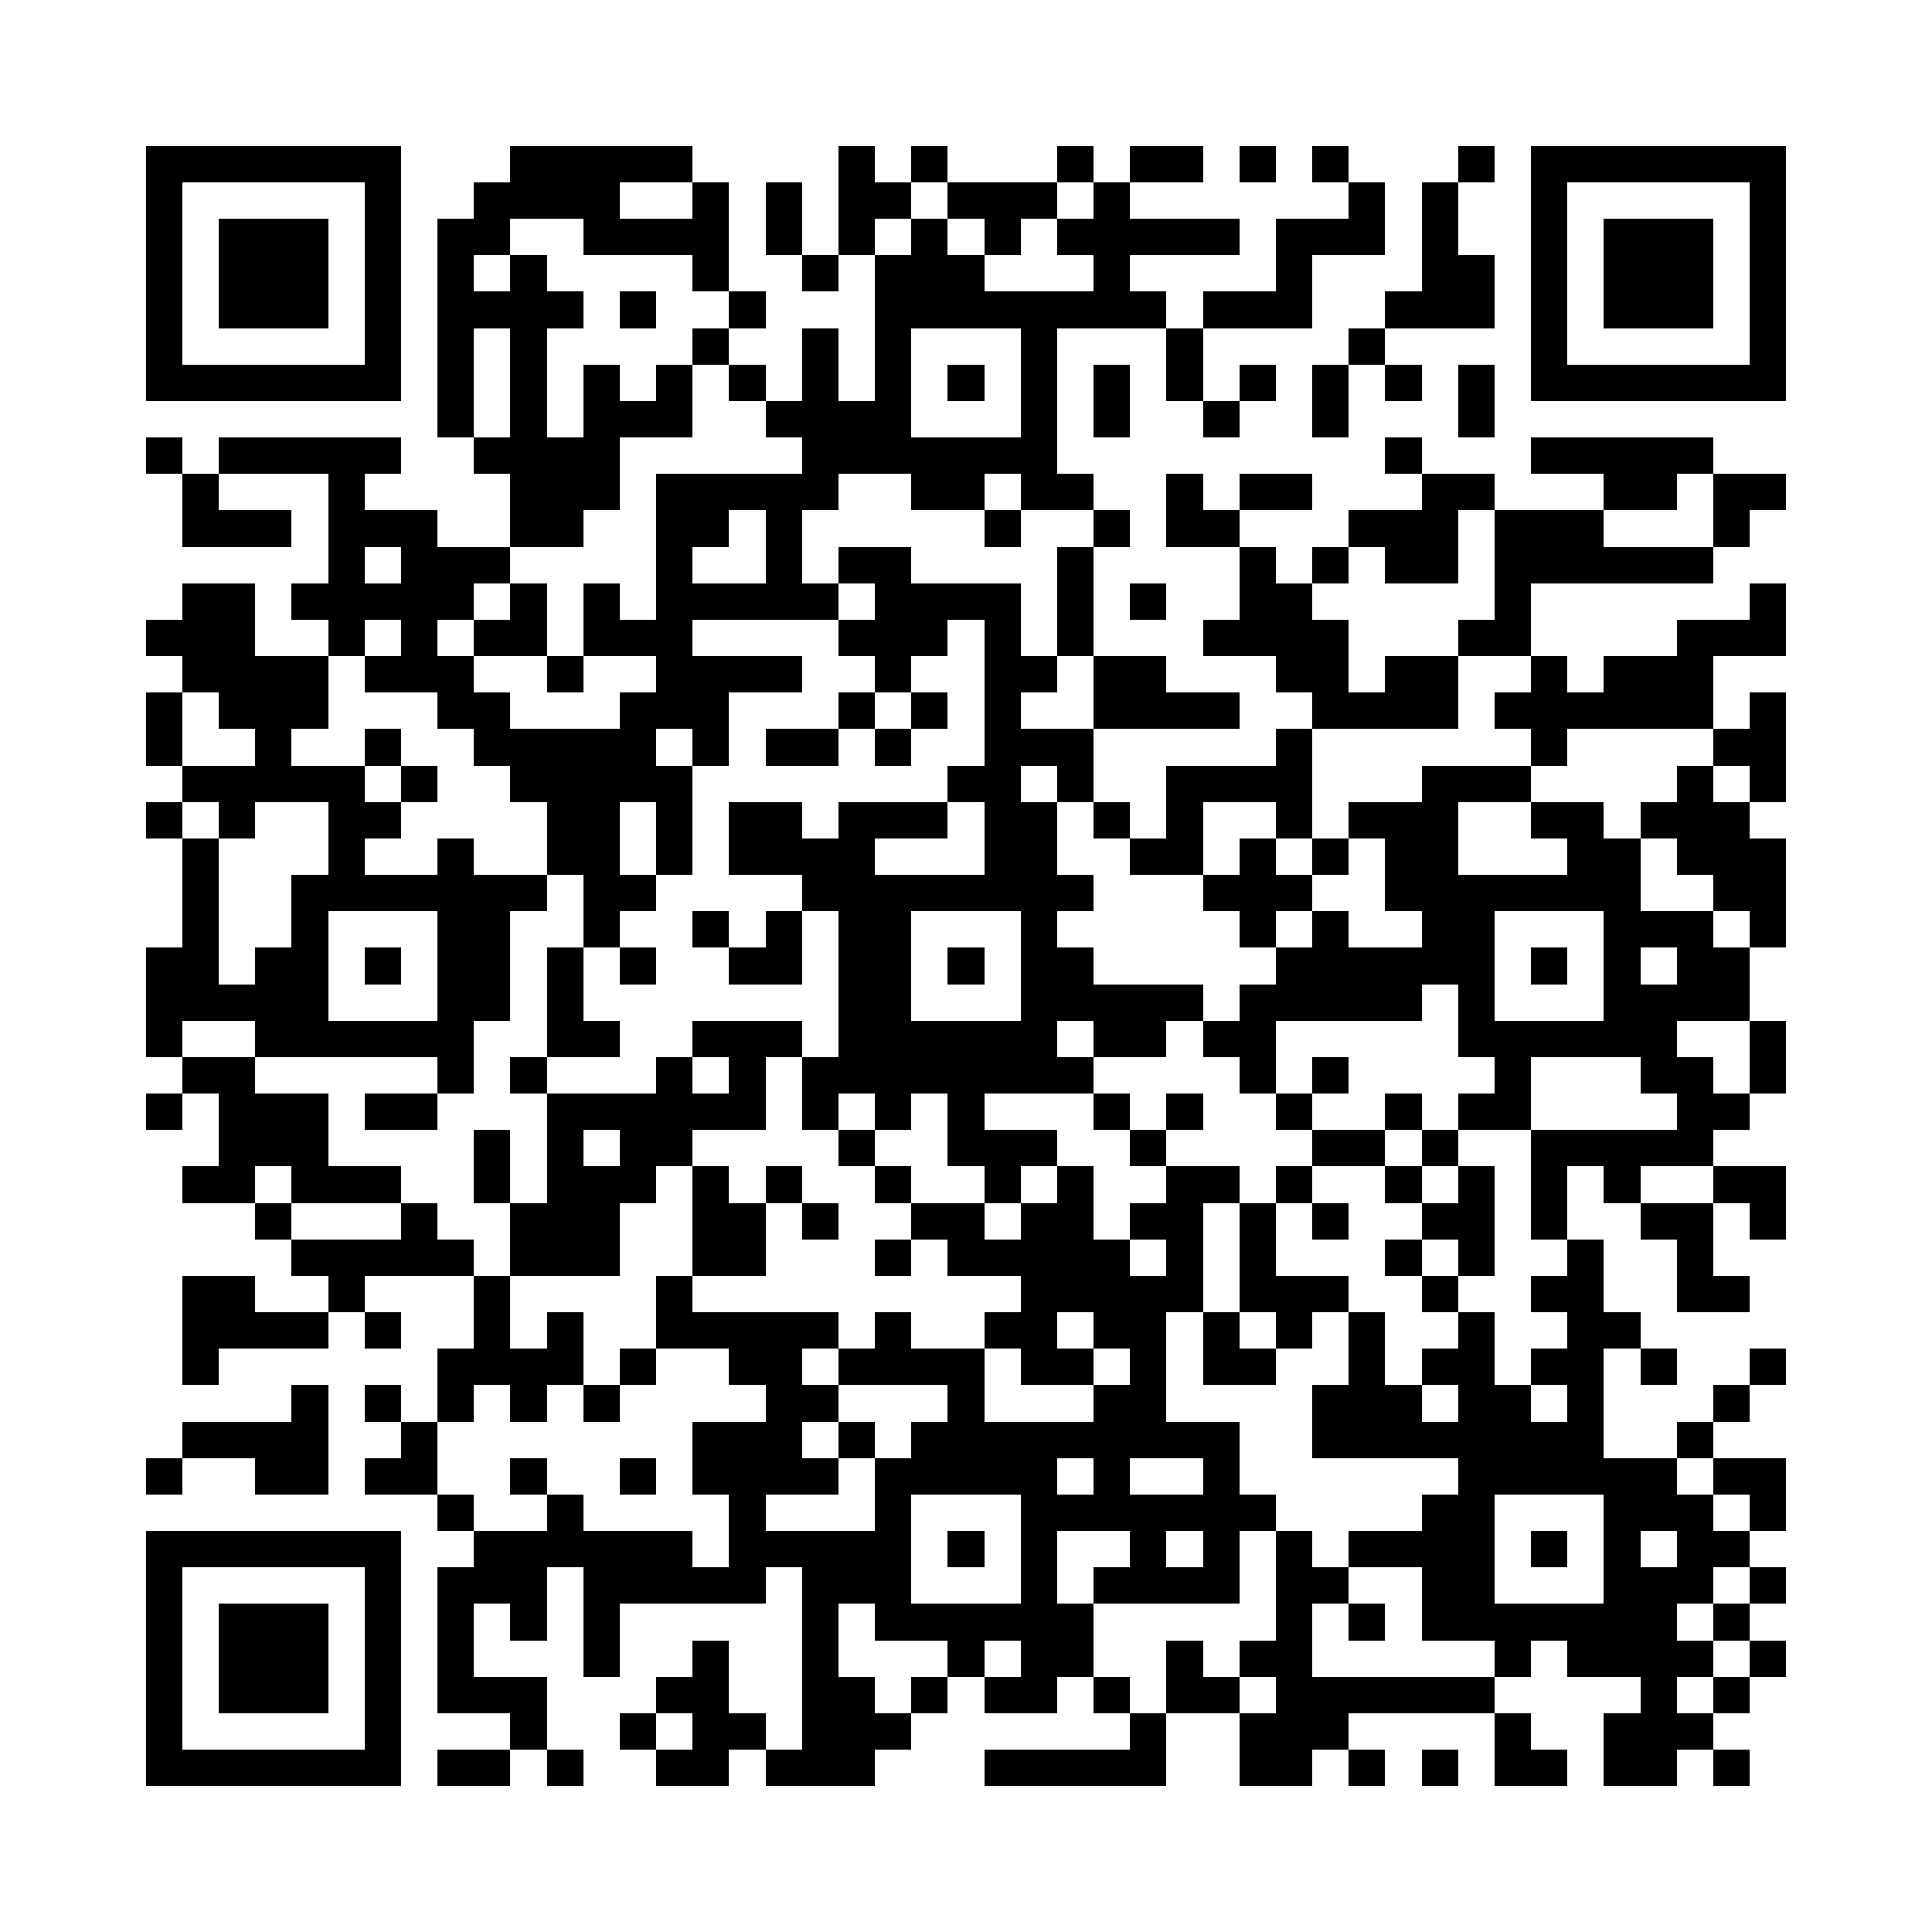
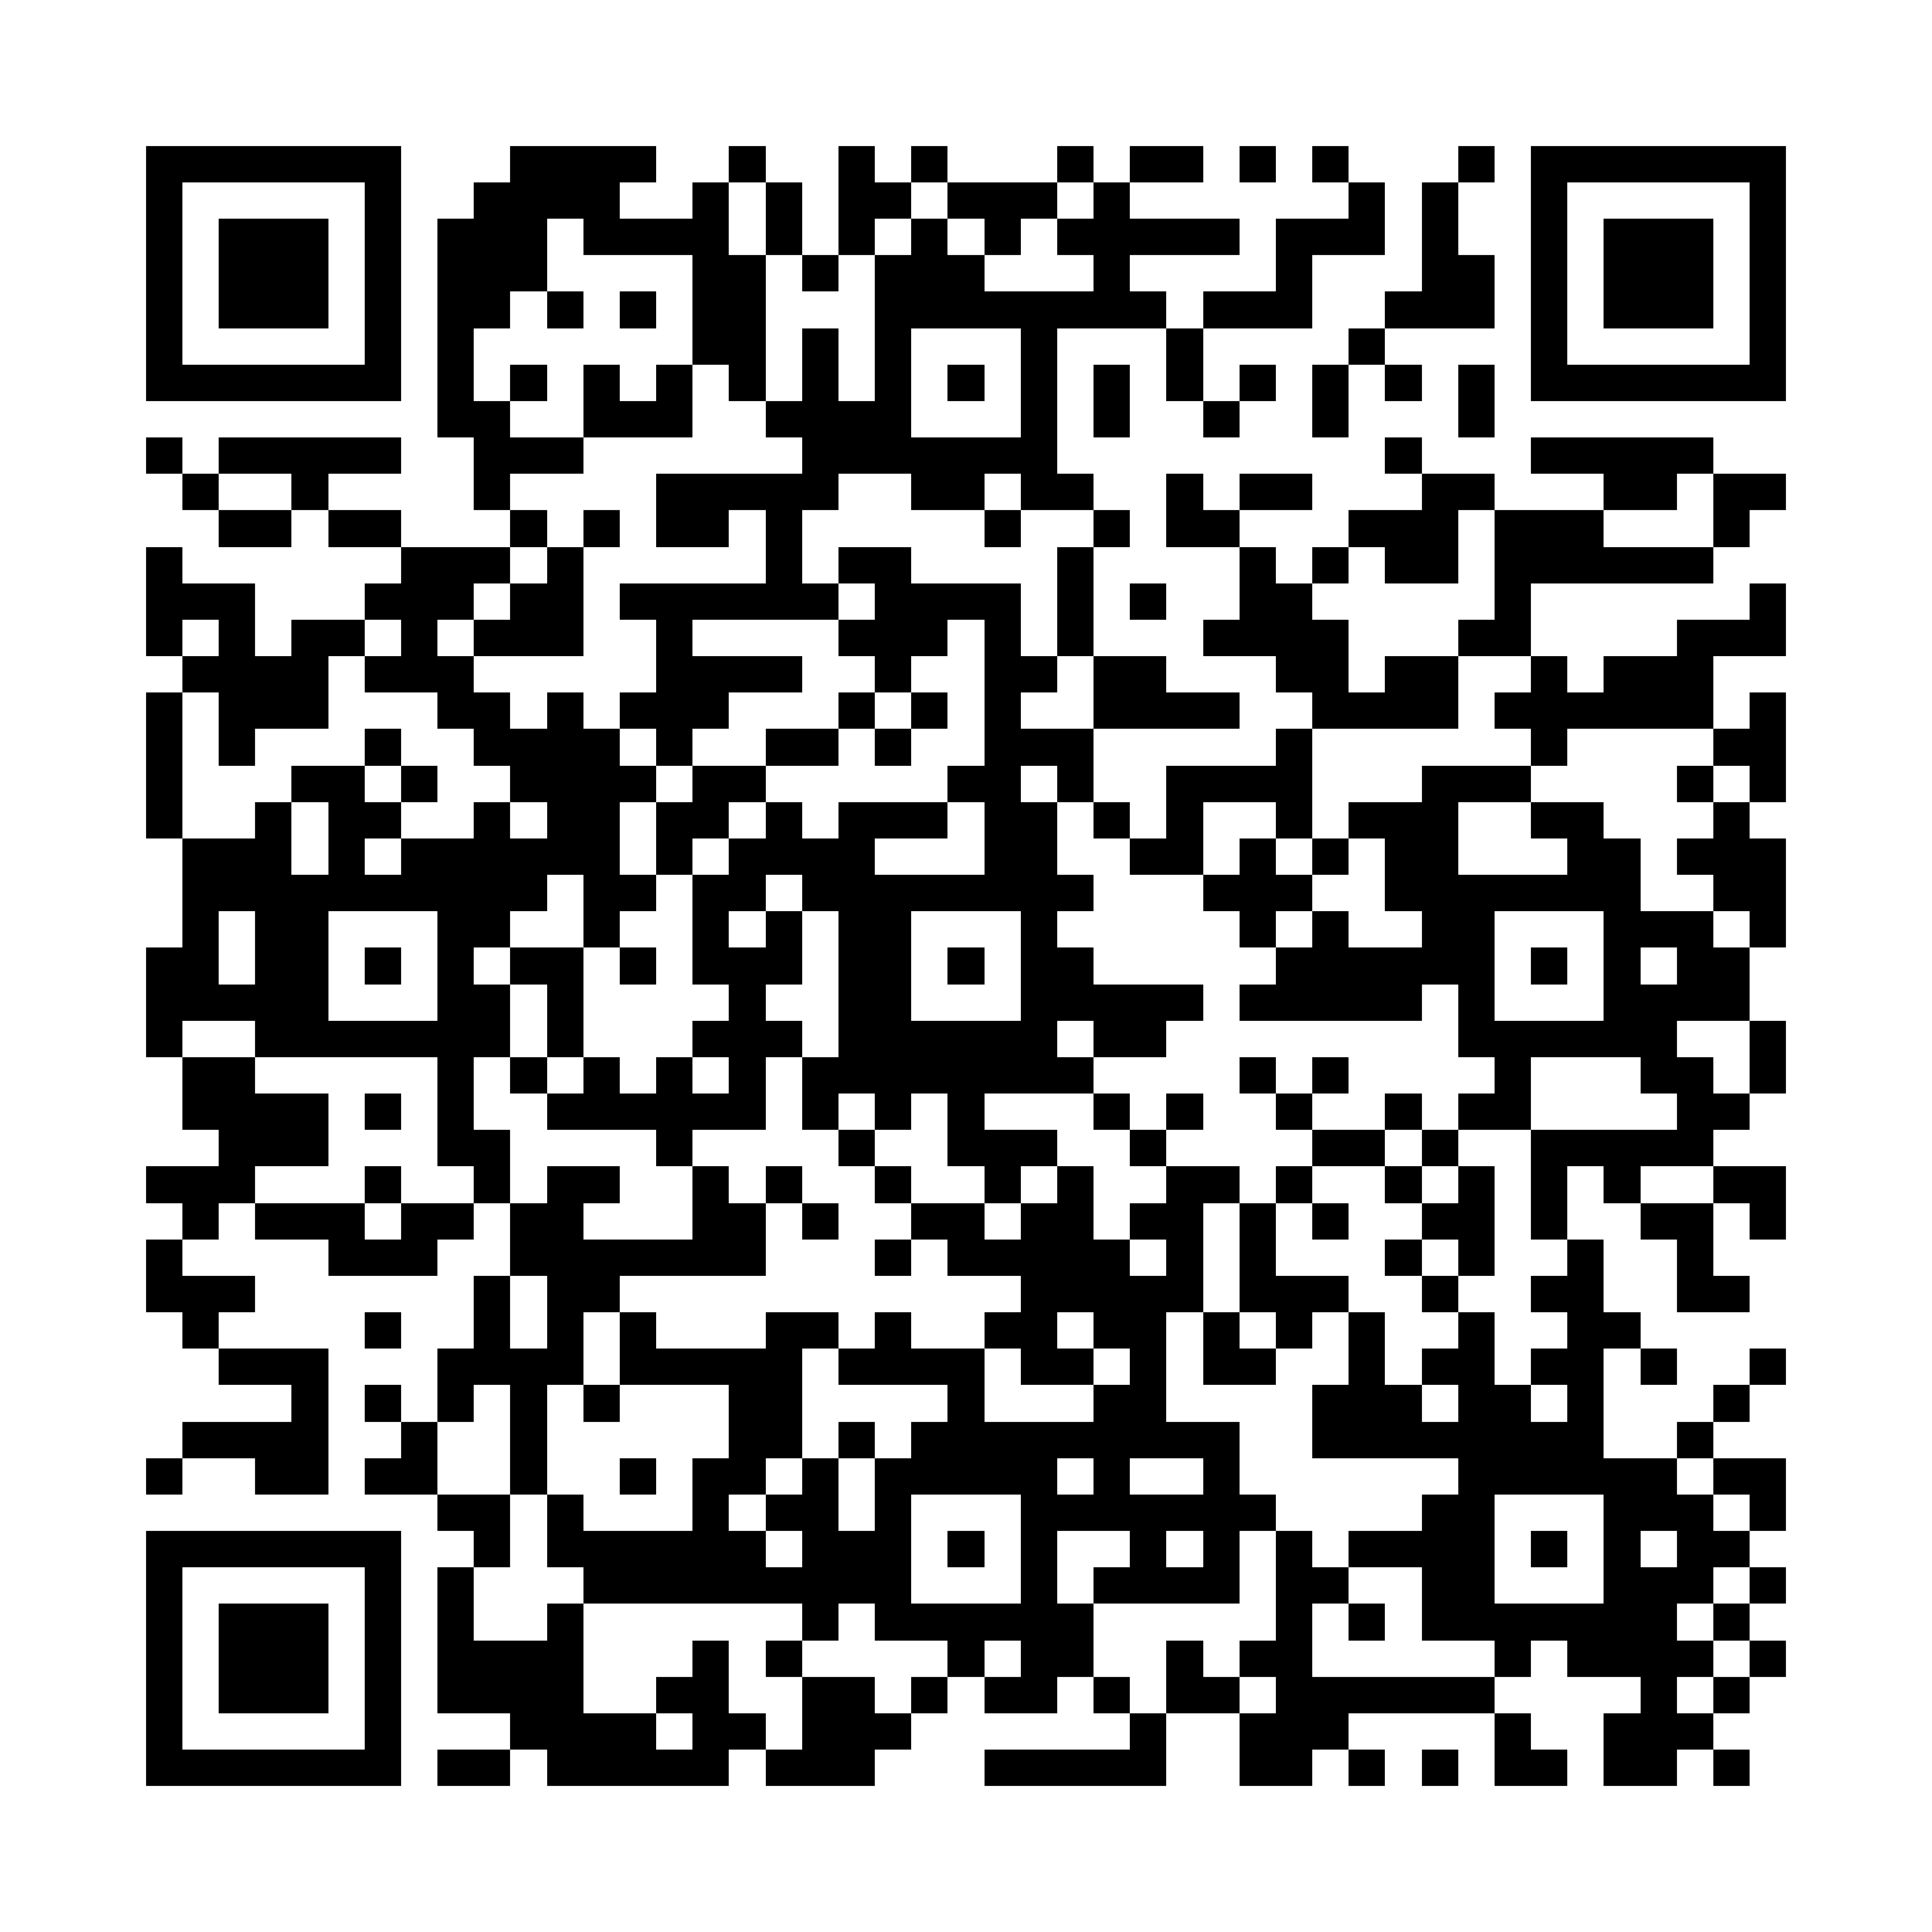
<svg xmlns="http://www.w3.org/2000/svg" viewBox="0 0 53 53" shape-rendering="crispEdges">
  <path fill="#fff" d="M0 0h53v53h-53z" />
-   <path class="qrline" stroke="#000" d="M4 4.5h7m3 0h5m4 0h1m1 0h1m3 0h1m1 0h2m1 0h1m1 0h1m3 0h1m1 0h7m-45 1h1m5 0h1m2 0h4m2 0h1m1 0h1m1 0h2m1 0h3m1 0h1m6 0h1m1 0h1m2 0h1m5 0h1m-45 1h1m1 0h3m1 0h1m1 0h2m2 0h4m1 0h1m1 0h1m1 0h1m1 0h1m1 0h5m1 0h3m1 0h1m2 0h1m1 0h3m1 0h1m-45 1h1m1 0h3m1 0h1m1 0h1m1 0h1m4 0h1m2 0h1m1 0h3m3 0h1m4 0h1m3 0h2m1 0h1m1 0h3m1 0h1m-45 1h1m1 0h3m1 0h1m1 0h4m1 0h1m2 0h1m3 0h8m1 0h3m2 0h3m1 0h1m1 0h3m1 0h1m-45 1h1m5 0h1m1 0h1m1 0h1m4 0h1m2 0h1m1 0h1m3 0h1m3 0h1m4 0h1m4 0h1m5 0h1m-45 1h7m1 0h1m1 0h1m1 0h1m1 0h1m1 0h1m1 0h1m1 0h1m1 0h1m1 0h1m1 0h1m1 0h1m1 0h1m1 0h1m1 0h1m1 0h1m1 0h7m-37 1h1m1 0h1m1 0h3m2 0h4m3 0h1m1 0h1m2 0h1m2 0h1m3 0h1m-37 1h1m1 0h5m2 0h4m5 0h7m9 0h1m3 0h5m-42 1h1m3 0h1m4 0h3m1 0h5m2 0h2m1 0h2m2 0h1m1 0h2m3 0h2m3 0h2m1 0h2m-44 1h3m1 0h3m2 0h2m2 0h2m1 0h1m5 0h1m2 0h1m1 0h2m3 0h3m1 0h3m3 0h1m-39 1h1m1 0h3m4 0h1m2 0h1m1 0h2m4 0h1m4 0h1m1 0h1m1 0h2m1 0h6m-42 1h2m1 0h5m1 0h1m1 0h1m1 0h5m1 0h4m1 0h1m1 0h1m2 0h2m5 0h1m6 0h1m-45 1h3m2 0h1m1 0h1m1 0h2m1 0h3m4 0h3m1 0h1m1 0h1m3 0h4m3 0h2m4 0h3m-44 1h4m1 0h3m2 0h1m2 0h4m2 0h1m2 0h2m1 0h2m3 0h2m1 0h2m2 0h1m1 0h3m-43 1h1m1 0h3m3 0h2m3 0h3m3 0h1m1 0h1m1 0h1m2 0h4m2 0h4m1 0h6m1 0h1m-45 1h1m2 0h1m2 0h1m2 0h5m1 0h1m1 0h2m1 0h1m2 0h3m5 0h1m6 0h1m4 0h2m-44 1h5m1 0h1m2 0h5m7 0h2m1 0h1m2 0h4m3 0h3m4 0h1m1 0h1m-45 1h1m1 0h1m2 0h2m4 0h2m1 0h1m1 0h2m1 0h3m1 0h2m1 0h1m1 0h1m2 0h1m1 0h3m2 0h2m1 0h3m-43 1h1m3 0h1m2 0h1m2 0h2m1 0h1m1 0h4m3 0h2m2 0h2m1 0h1m1 0h1m1 0h2m3 0h2m1 0h3m-44 1h1m2 0h7m1 0h2m4 0h8m3 0h3m2 0h7m2 0h2m-44 1h1m2 0h1m3 0h2m2 0h1m2 0h1m1 0h1m1 0h2m3 0h1m5 0h1m1 0h1m2 0h2m3 0h3m1 0h1m-45 1h2m1 0h2m1 0h1m1 0h2m1 0h1m1 0h1m2 0h2m1 0h2m1 0h1m1 0h2m5 0h6m1 0h1m1 0h1m1 0h2m-44 1h5m3 0h2m1 0h1m7 0h2m3 0h5m1 0h5m1 0h1m3 0h4m-44 1h1m2 0h6m2 0h2m2 0h3m1 0h6m1 0h2m1 0h2m5 0h6m2 0h1m-44 1h2m5 0h1m1 0h1m3 0h1m1 0h1m1 0h8m4 0h1m1 0h1m4 0h1m3 0h2m1 0h1m-45 1h1m1 0h3m1 0h2m3 0h6m1 0h1m1 0h1m1 0h1m3 0h1m1 0h1m2 0h1m2 0h1m1 0h2m4 0h2m-42 1h3m4 0h1m1 0h1m1 0h2m4 0h1m2 0h3m2 0h1m4 0h2m1 0h1m2 0h5m-42 1h2m1 0h3m2 0h1m1 0h3m1 0h1m1 0h1m2 0h1m2 0h1m1 0h1m2 0h2m1 0h1m2 0h1m1 0h1m1 0h1m1 0h1m2 0h2m-42 1h1m3 0h1m2 0h3m2 0h2m1 0h1m2 0h2m1 0h2m1 0h2m1 0h1m1 0h1m2 0h2m1 0h1m2 0h2m1 0h1m-41 1h5m1 0h3m2 0h2m3 0h1m1 0h5m1 0h1m1 0h1m3 0h1m1 0h1m2 0h1m2 0h1m-42 1h2m2 0h1m3 0h1m4 0h1m9 0h5m1 0h3m2 0h1m2 0h2m2 0h2m-43 1h4m1 0h1m2 0h1m1 0h1m2 0h5m1 0h1m2 0h2m1 0h2m1 0h1m1 0h1m1 0h1m2 0h1m2 0h2m-40 1h1m6 0h4m1 0h1m2 0h2m1 0h4m1 0h2m1 0h1m1 0h2m2 0h1m1 0h2m1 0h2m1 0h1m2 0h1m-41 1h1m1 0h1m1 0h1m1 0h1m1 0h1m4 0h2m3 0h1m3 0h2m4 0h3m1 0h2m1 0h1m3 0h1m-43 1h4m2 0h1m7 0h3m1 0h1m1 0h9m2 0h8m2 0h1m-43 1h1m2 0h2m1 0h2m2 0h1m2 0h1m1 0h4m1 0h5m1 0h1m2 0h1m6 0h6m1 0h2m-37 1h1m2 0h1m4 0h1m3 0h1m3 0h7m4 0h2m3 0h3m1 0h1m-45 1h7m2 0h6m1 0h5m1 0h1m1 0h1m2 0h1m1 0h1m1 0h1m1 0h4m1 0h1m1 0h1m1 0h2m-44 1h1m5 0h1m1 0h3m1 0h5m1 0h3m3 0h1m1 0h4m1 0h2m2 0h2m3 0h3m1 0h1m-45 1h1m1 0h3m1 0h1m1 0h1m1 0h1m1 0h1m5 0h1m1 0h6m5 0h1m1 0h1m1 0h7m1 0h1m-44 1h1m1 0h3m1 0h1m1 0h1m3 0h1m2 0h1m2 0h1m3 0h1m1 0h2m2 0h1m1 0h2m5 0h1m1 0h4m1 0h1m-45 1h1m1 0h3m1 0h1m1 0h3m3 0h2m2 0h2m1 0h1m1 0h2m1 0h1m1 0h2m1 0h6m4 0h1m1 0h1m-44 1h1m5 0h1m3 0h1m2 0h1m1 0h2m1 0h3m6 0h1m2 0h3m4 0h1m2 0h3m-43 1h7m1 0h2m1 0h1m2 0h2m1 0h3m3 0h5m2 0h2m1 0h1m1 0h1m1 0h2m1 0h2m1 0h1" />
+   <path class="qrline" stroke="#000" d="M4 4.5h7m3 0h4m2 0h1m2 0h1m1 0h1m3 0h1m1 0h2m1 0h1m1 0h1m3 0h1m1 0h7m-45 1h1m5 0h1m2 0h4m2 0h1m1 0h1m1 0h2m1 0h3m1 0h1m6 0h1m1 0h1m2 0h1m5 0h1m-45 1h1m1 0h3m1 0h1m1 0h3m1 0h4m1 0h1m1 0h1m1 0h1m1 0h1m1 0h5m1 0h3m1 0h1m2 0h1m1 0h3m1 0h1m-45 1h1m1 0h3m1 0h1m1 0h3m4 0h2m1 0h1m1 0h3m3 0h1m4 0h1m3 0h2m1 0h1m1 0h3m1 0h1m-45 1h1m1 0h3m1 0h1m1 0h2m1 0h1m1 0h1m1 0h2m3 0h8m1 0h3m2 0h3m1 0h1m1 0h3m1 0h1m-45 1h1m5 0h1m1 0h1m6 0h2m1 0h1m1 0h1m3 0h1m3 0h1m4 0h1m4 0h1m5 0h1m-45 1h7m1 0h1m1 0h1m1 0h1m1 0h1m1 0h1m1 0h1m1 0h1m1 0h1m1 0h1m1 0h1m1 0h1m1 0h1m1 0h1m1 0h1m1 0h1m1 0h7m-37 1h2m2 0h3m2 0h4m3 0h1m1 0h1m2 0h1m2 0h1m3 0h1m-37 1h1m1 0h5m2 0h3m6 0h7m9 0h1m3 0h5m-42 1h1m2 0h1m4 0h1m4 0h5m2 0h2m1 0h2m2 0h1m1 0h2m3 0h2m3 0h2m1 0h2m-43 1h2m1 0h2m3 0h1m1 0h1m1 0h2m1 0h1m5 0h1m2 0h1m1 0h2m3 0h3m1 0h3m3 0h1m-44 1h1m6 0h3m1 0h1m5 0h1m1 0h2m4 0h1m4 0h1m1 0h1m1 0h2m1 0h6m-43 1h3m3 0h3m1 0h2m1 0h6m1 0h4m1 0h1m1 0h1m2 0h2m5 0h1m6 0h1m-45 1h1m1 0h1m1 0h2m1 0h1m1 0h3m2 0h1m4 0h3m1 0h1m1 0h1m3 0h4m3 0h2m4 0h3m-44 1h4m1 0h3m5 0h4m2 0h1m2 0h2m1 0h2m3 0h2m1 0h2m2 0h1m1 0h3m-43 1h1m1 0h3m3 0h2m1 0h1m1 0h3m3 0h1m1 0h1m1 0h1m2 0h4m2 0h4m1 0h6m1 0h1m-45 1h1m1 0h1m3 0h1m2 0h4m1 0h1m2 0h2m1 0h1m2 0h3m5 0h1m6 0h1m4 0h2m-45 1h1m3 0h2m1 0h1m2 0h4m1 0h2m5 0h2m1 0h1m2 0h4m3 0h3m4 0h1m1 0h1m-45 1h1m2 0h1m1 0h2m2 0h1m1 0h2m1 0h2m1 0h1m1 0h3m1 0h2m1 0h1m1 0h1m2 0h1m1 0h3m2 0h2m3 0h1m-43 1h3m1 0h1m1 0h6m1 0h1m1 0h4m3 0h2m2 0h2m1 0h1m1 0h1m1 0h2m3 0h2m1 0h3m-44 1h10m1 0h2m1 0h2m1 0h8m3 0h3m2 0h7m2 0h2m-44 1h1m1 0h2m3 0h2m2 0h1m2 0h1m1 0h1m1 0h2m3 0h1m5 0h1m1 0h1m2 0h2m3 0h3m1 0h1m-45 1h2m1 0h2m1 0h1m1 0h1m1 0h2m1 0h1m1 0h3m1 0h2m1 0h1m1 0h2m5 0h6m1 0h1m1 0h1m1 0h2m-44 1h5m3 0h2m1 0h1m4 0h1m2 0h2m3 0h5m1 0h5m1 0h1m3 0h4m-44 1h1m2 0h7m1 0h1m3 0h3m1 0h6m1 0h2m8 0h6m2 0h1m-44 1h2m5 0h1m1 0h1m1 0h1m1 0h1m1 0h1m1 0h8m4 0h1m1 0h1m4 0h1m3 0h2m1 0h1m-44 1h4m1 0h1m1 0h1m2 0h6m1 0h1m1 0h1m1 0h1m3 0h1m1 0h1m2 0h1m2 0h1m1 0h2m4 0h2m-42 1h3m3 0h2m4 0h1m4 0h1m2 0h3m2 0h1m4 0h2m1 0h1m2 0h5m-43 1h3m3 0h1m2 0h1m1 0h2m2 0h1m1 0h1m2 0h1m2 0h1m1 0h1m2 0h2m1 0h1m2 0h1m1 0h1m1 0h1m1 0h1m2 0h2m-44 1h1m1 0h3m1 0h2m1 0h2m3 0h2m1 0h1m2 0h2m1 0h2m1 0h2m1 0h1m1 0h1m2 0h2m1 0h1m2 0h2m1 0h1m-45 1h1m4 0h3m2 0h7m3 0h1m1 0h5m1 0h1m1 0h1m3 0h1m1 0h1m2 0h1m2 0h1m-43 1h3m6 0h1m1 0h2m11 0h5m1 0h3m2 0h1m2 0h2m2 0h2m-43 1h1m4 0h1m2 0h1m1 0h1m1 0h1m3 0h2m1 0h1m2 0h2m1 0h2m1 0h1m1 0h1m1 0h1m2 0h1m2 0h2m-39 1h3m3 0h4m1 0h5m1 0h4m1 0h2m1 0h1m1 0h2m2 0h1m1 0h2m1 0h2m1 0h1m2 0h1m-41 1h1m1 0h1m1 0h1m1 0h1m1 0h1m3 0h2m4 0h1m3 0h2m4 0h3m1 0h2m1 0h1m3 0h1m-43 1h4m2 0h1m2 0h1m5 0h2m1 0h1m1 0h9m2 0h8m2 0h1m-43 1h1m2 0h2m1 0h2m2 0h1m2 0h1m1 0h2m1 0h1m1 0h5m1 0h1m2 0h1m6 0h6m1 0h2m-37 1h2m1 0h1m3 0h1m1 0h2m1 0h1m3 0h7m4 0h2m3 0h3m1 0h1m-45 1h7m2 0h1m1 0h6m1 0h3m1 0h1m1 0h1m2 0h1m1 0h1m1 0h1m1 0h4m1 0h1m1 0h1m1 0h2m-44 1h1m5 0h1m1 0h1m3 0h9m3 0h1m1 0h4m1 0h2m2 0h2m3 0h3m1 0h1m-45 1h1m1 0h3m1 0h1m1 0h1m2 0h1m6 0h1m1 0h6m5 0h1m1 0h1m1 0h7m1 0h1m-44 1h1m1 0h3m1 0h1m1 0h4m3 0h1m1 0h1m4 0h1m1 0h2m2 0h1m1 0h2m5 0h1m1 0h4m1 0h1m-45 1h1m1 0h3m1 0h1m1 0h4m2 0h2m2 0h2m1 0h1m1 0h2m1 0h1m1 0h2m1 0h6m4 0h1m1 0h1m-44 1h1m5 0h1m3 0h4m1 0h2m1 0h3m6 0h1m2 0h3m4 0h1m2 0h3m-43 1h7m1 0h2m1 0h5m1 0h3m3 0h5m2 0h2m1 0h1m1 0h1m1 0h2m1 0h2m1 0h1" />
</svg>
